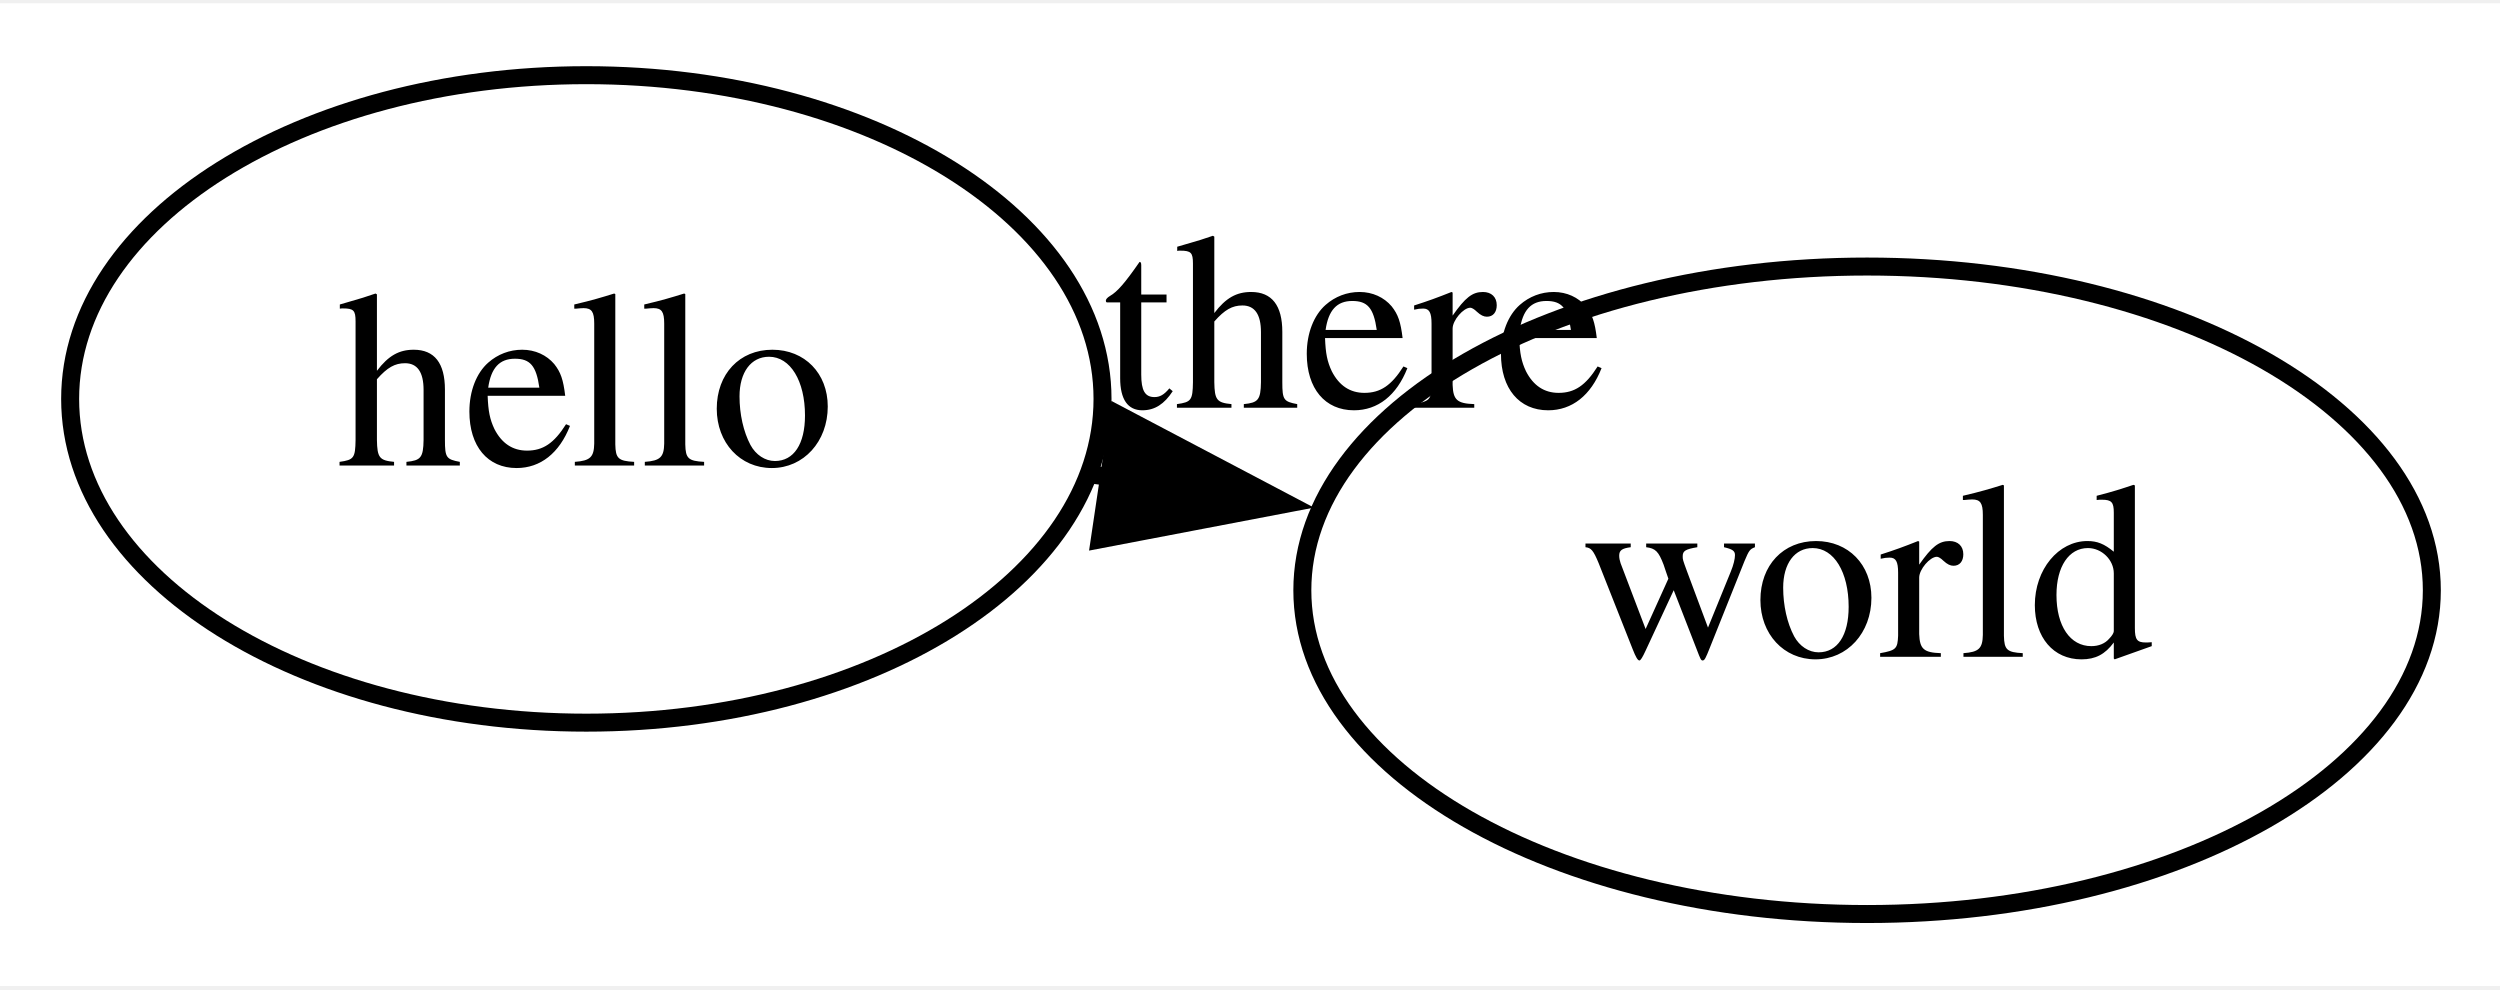
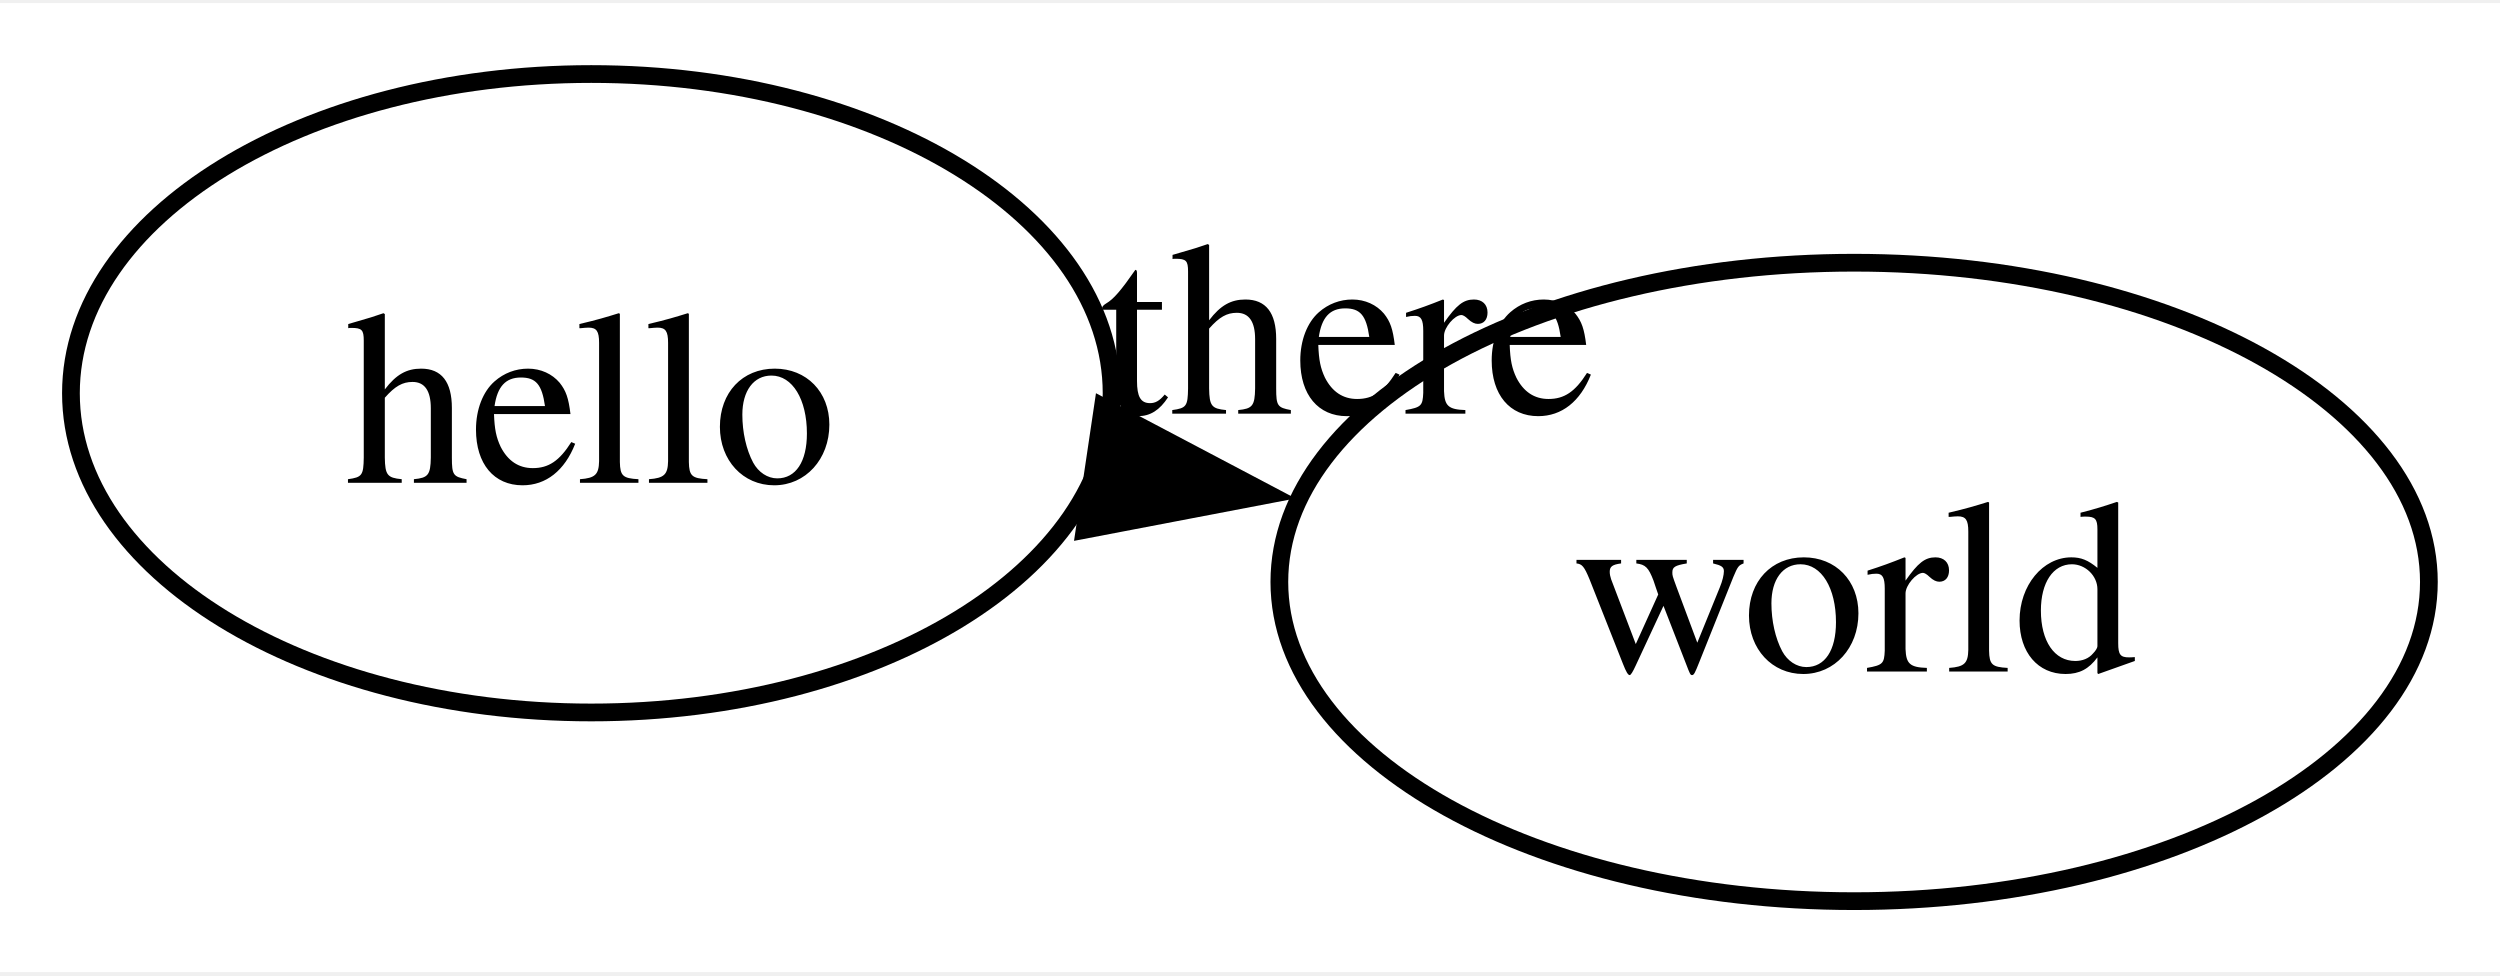
- <svg xmlns="http://www.w3.org/2000/svg" width="139pt" height="55pt" viewBox="0.00 0.00 139.00 54.64">
+ <svg xmlns="http://www.w3.org/2000/svg" width="141pt" height="55pt" viewBox="0.00 0.00 140.97 54.64">
  <g id="graph0" class="graph" transform="scale(1 1) rotate(0) translate(4 50.64)">
-     <polygon fill="white" stroke="none" points="-4,4 -4,-50.64 135,-50.64 135,4 -4,4" />
+     <polygon fill="white" stroke="none" points="-4,4 -4,-50.64 136.97,-50.64 136.97,4 -4,4" />
    <g id="node1" class="node">
-       <ellipse fill="none" stroke="black" cx="28.6" cy="-28.64" rx="28.7" ry="18" />
-       <text text-anchor="middle" x="28.6" y="-24.94" font-family="Times,serif" font-size="14.00">hello</text>
+       <ellipse fill="none" stroke="black" cx="29.34" cy="-28.64" rx="29.34" ry="18" />
+       <text text-anchor="middle" x="29.34" y="-23.59" font-family="Times,serif" font-size="14.00">hello</text>
    </g>
    <g id="node2" class="node">
-       <ellipse fill="none" stroke="black" cx="99.81" cy="-18" rx="31.4" ry="18" />
-       <text text-anchor="middle" x="99.81" y="-14.3" font-family="Times,serif" font-size="14.00">world</text>
+       <ellipse fill="none" stroke="black" cx="100.55" cy="-18" rx="32.41" ry="18" />
+       <text text-anchor="middle" x="100.55" y="-12.95" font-family="Times,serif" font-size="14.00">world</text>
    </g>
    <g id="edge1" class="edge">
-       <path fill="none" stroke="black" d="M56.74,-24.43C57.12,-24.38 57.5,-24.32 57.88,-24.26" />
-       <polygon fill="black" stroke="black" points="58.18,-27.76 67.56,-22.82 57.15,-20.83 58.18,-27.76" />
-       <text text-anchor="middle" x="71.31" y="-28.15" font-family="Times,serif" font-size="14.00">there</text>
+       <path fill="none" stroke="black" d="M58.31,-24.31C58.42,-24.3 58.53,-24.28 58.64,-24.26" />
+       <polygon fill="black" stroke="black" points="58.19,-27.87 67.56,-22.93 57.16,-20.94 58.19,-27.87" />
+       <text text-anchor="middle" x="71.97" y="-27.49" font-family="Times,serif" font-size="14.00">there</text>
    </g>
  </g>
</svg>
